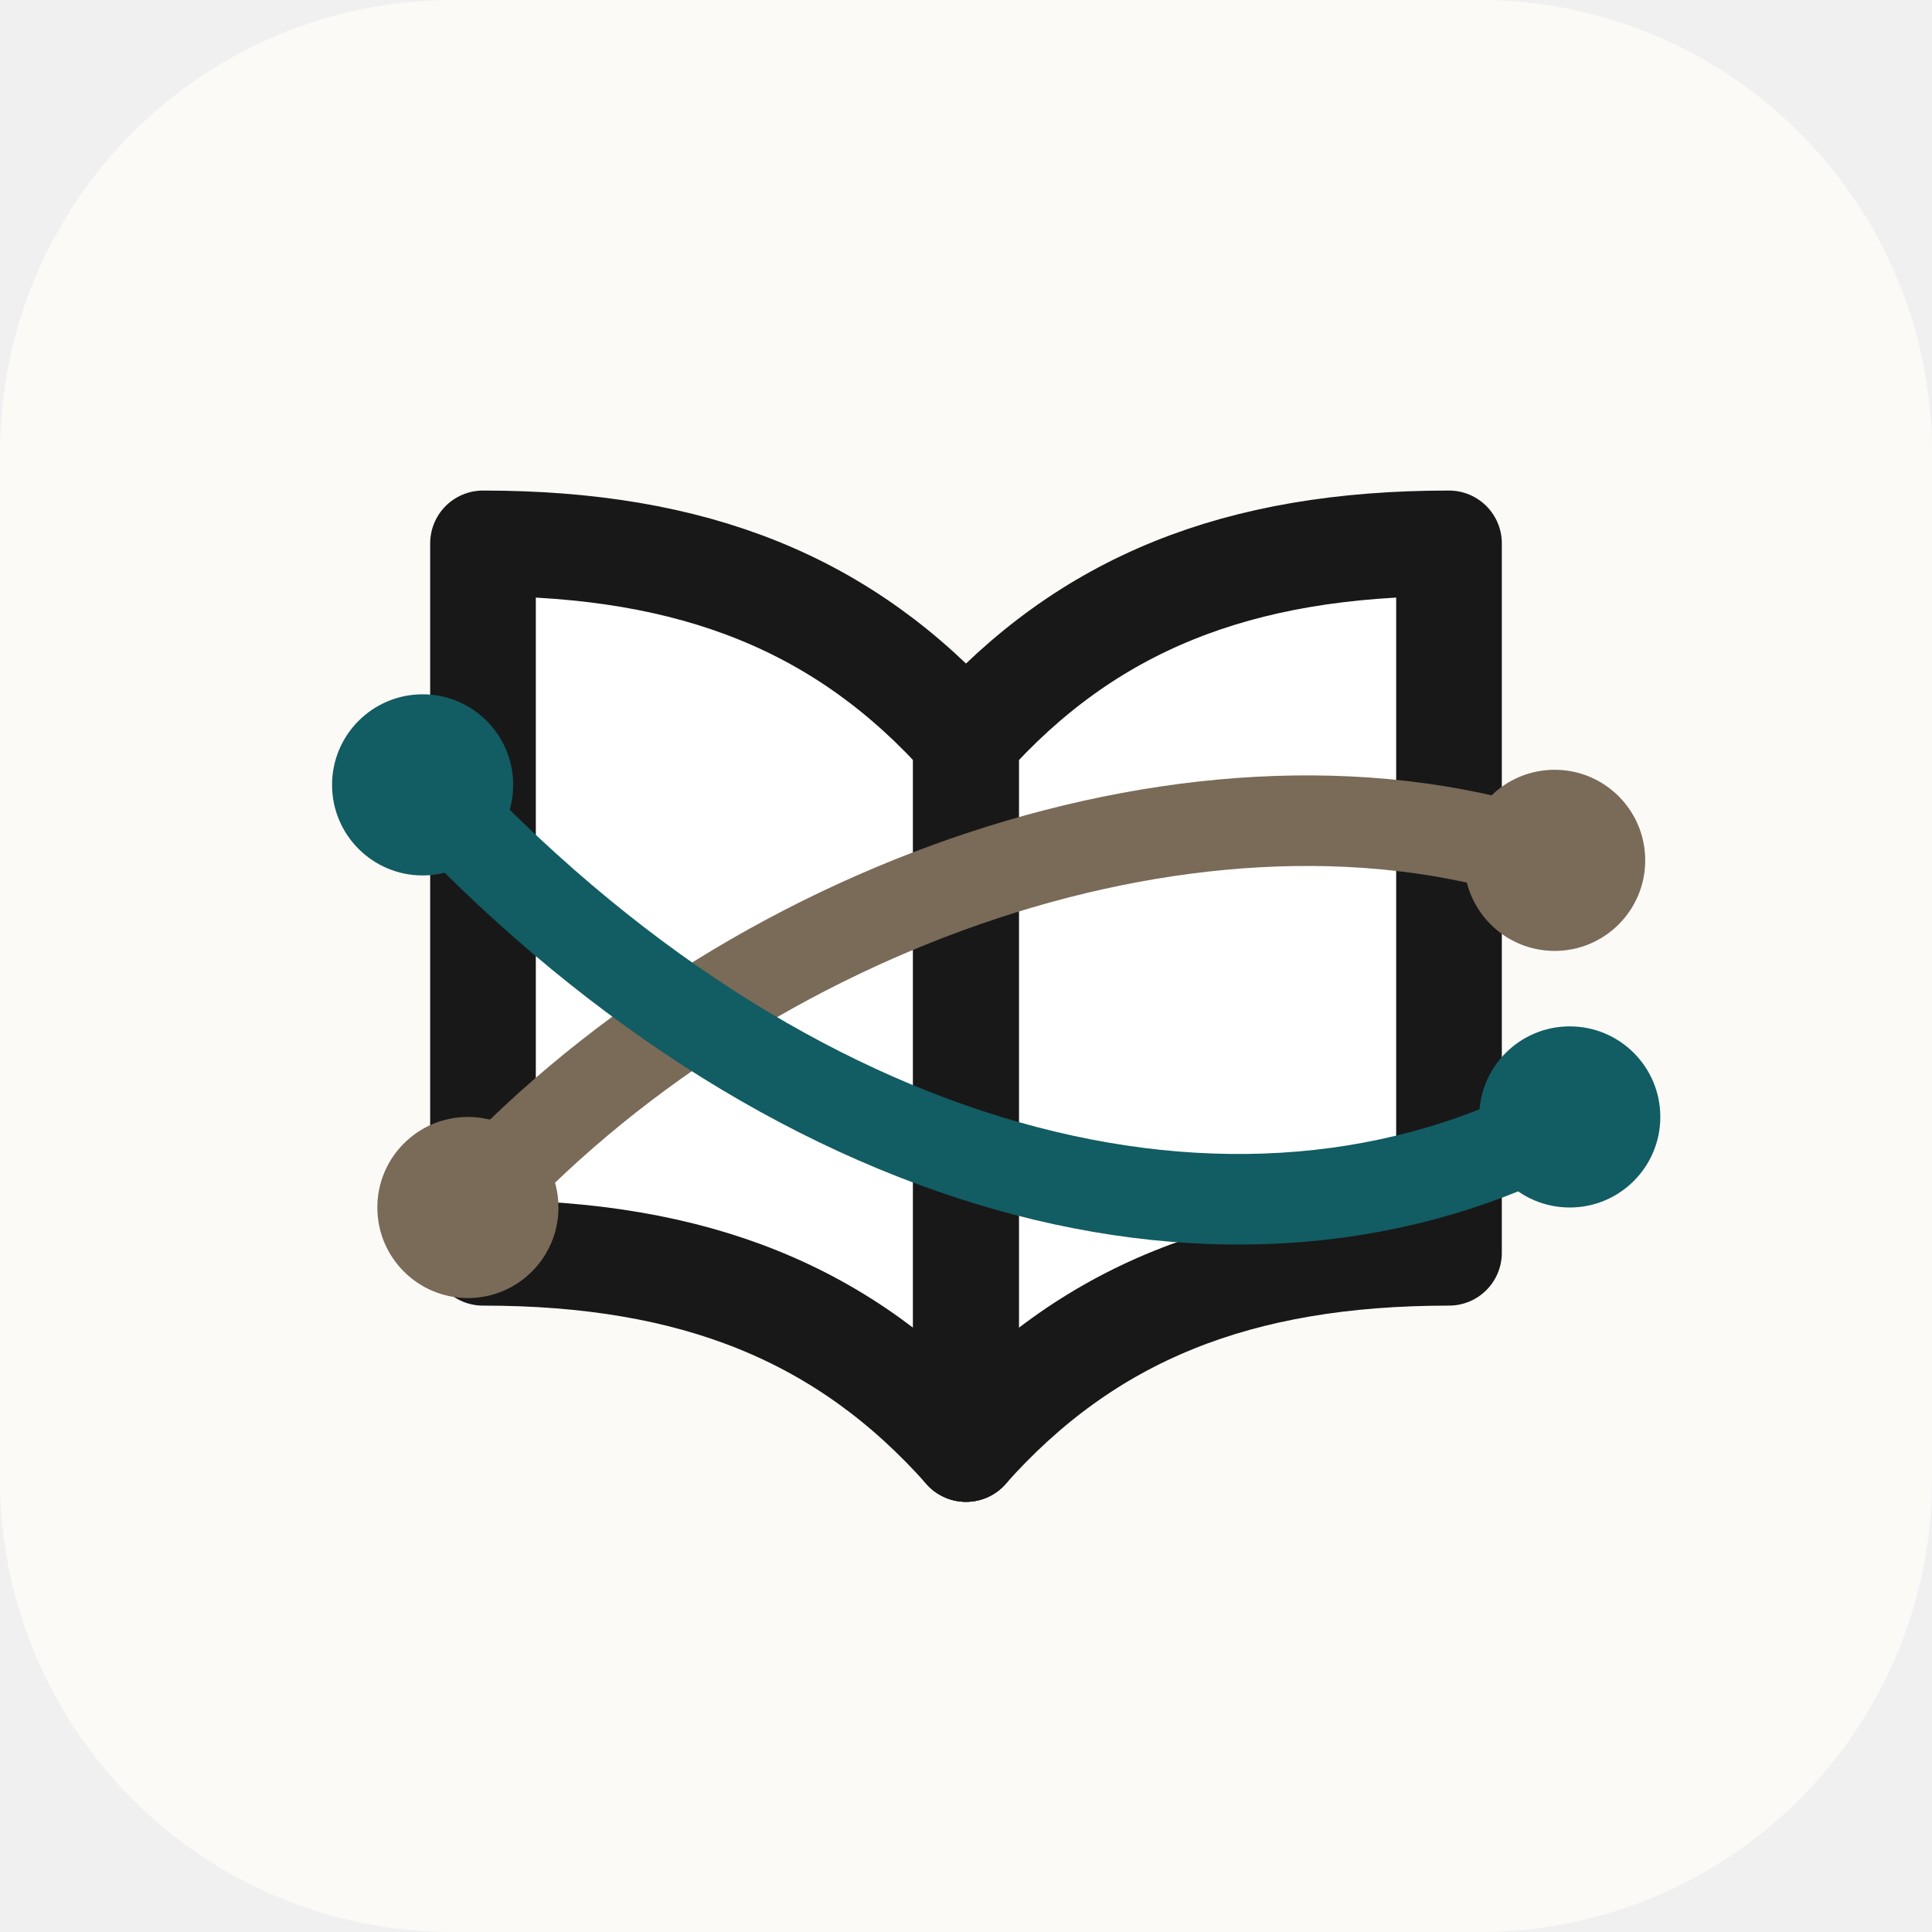
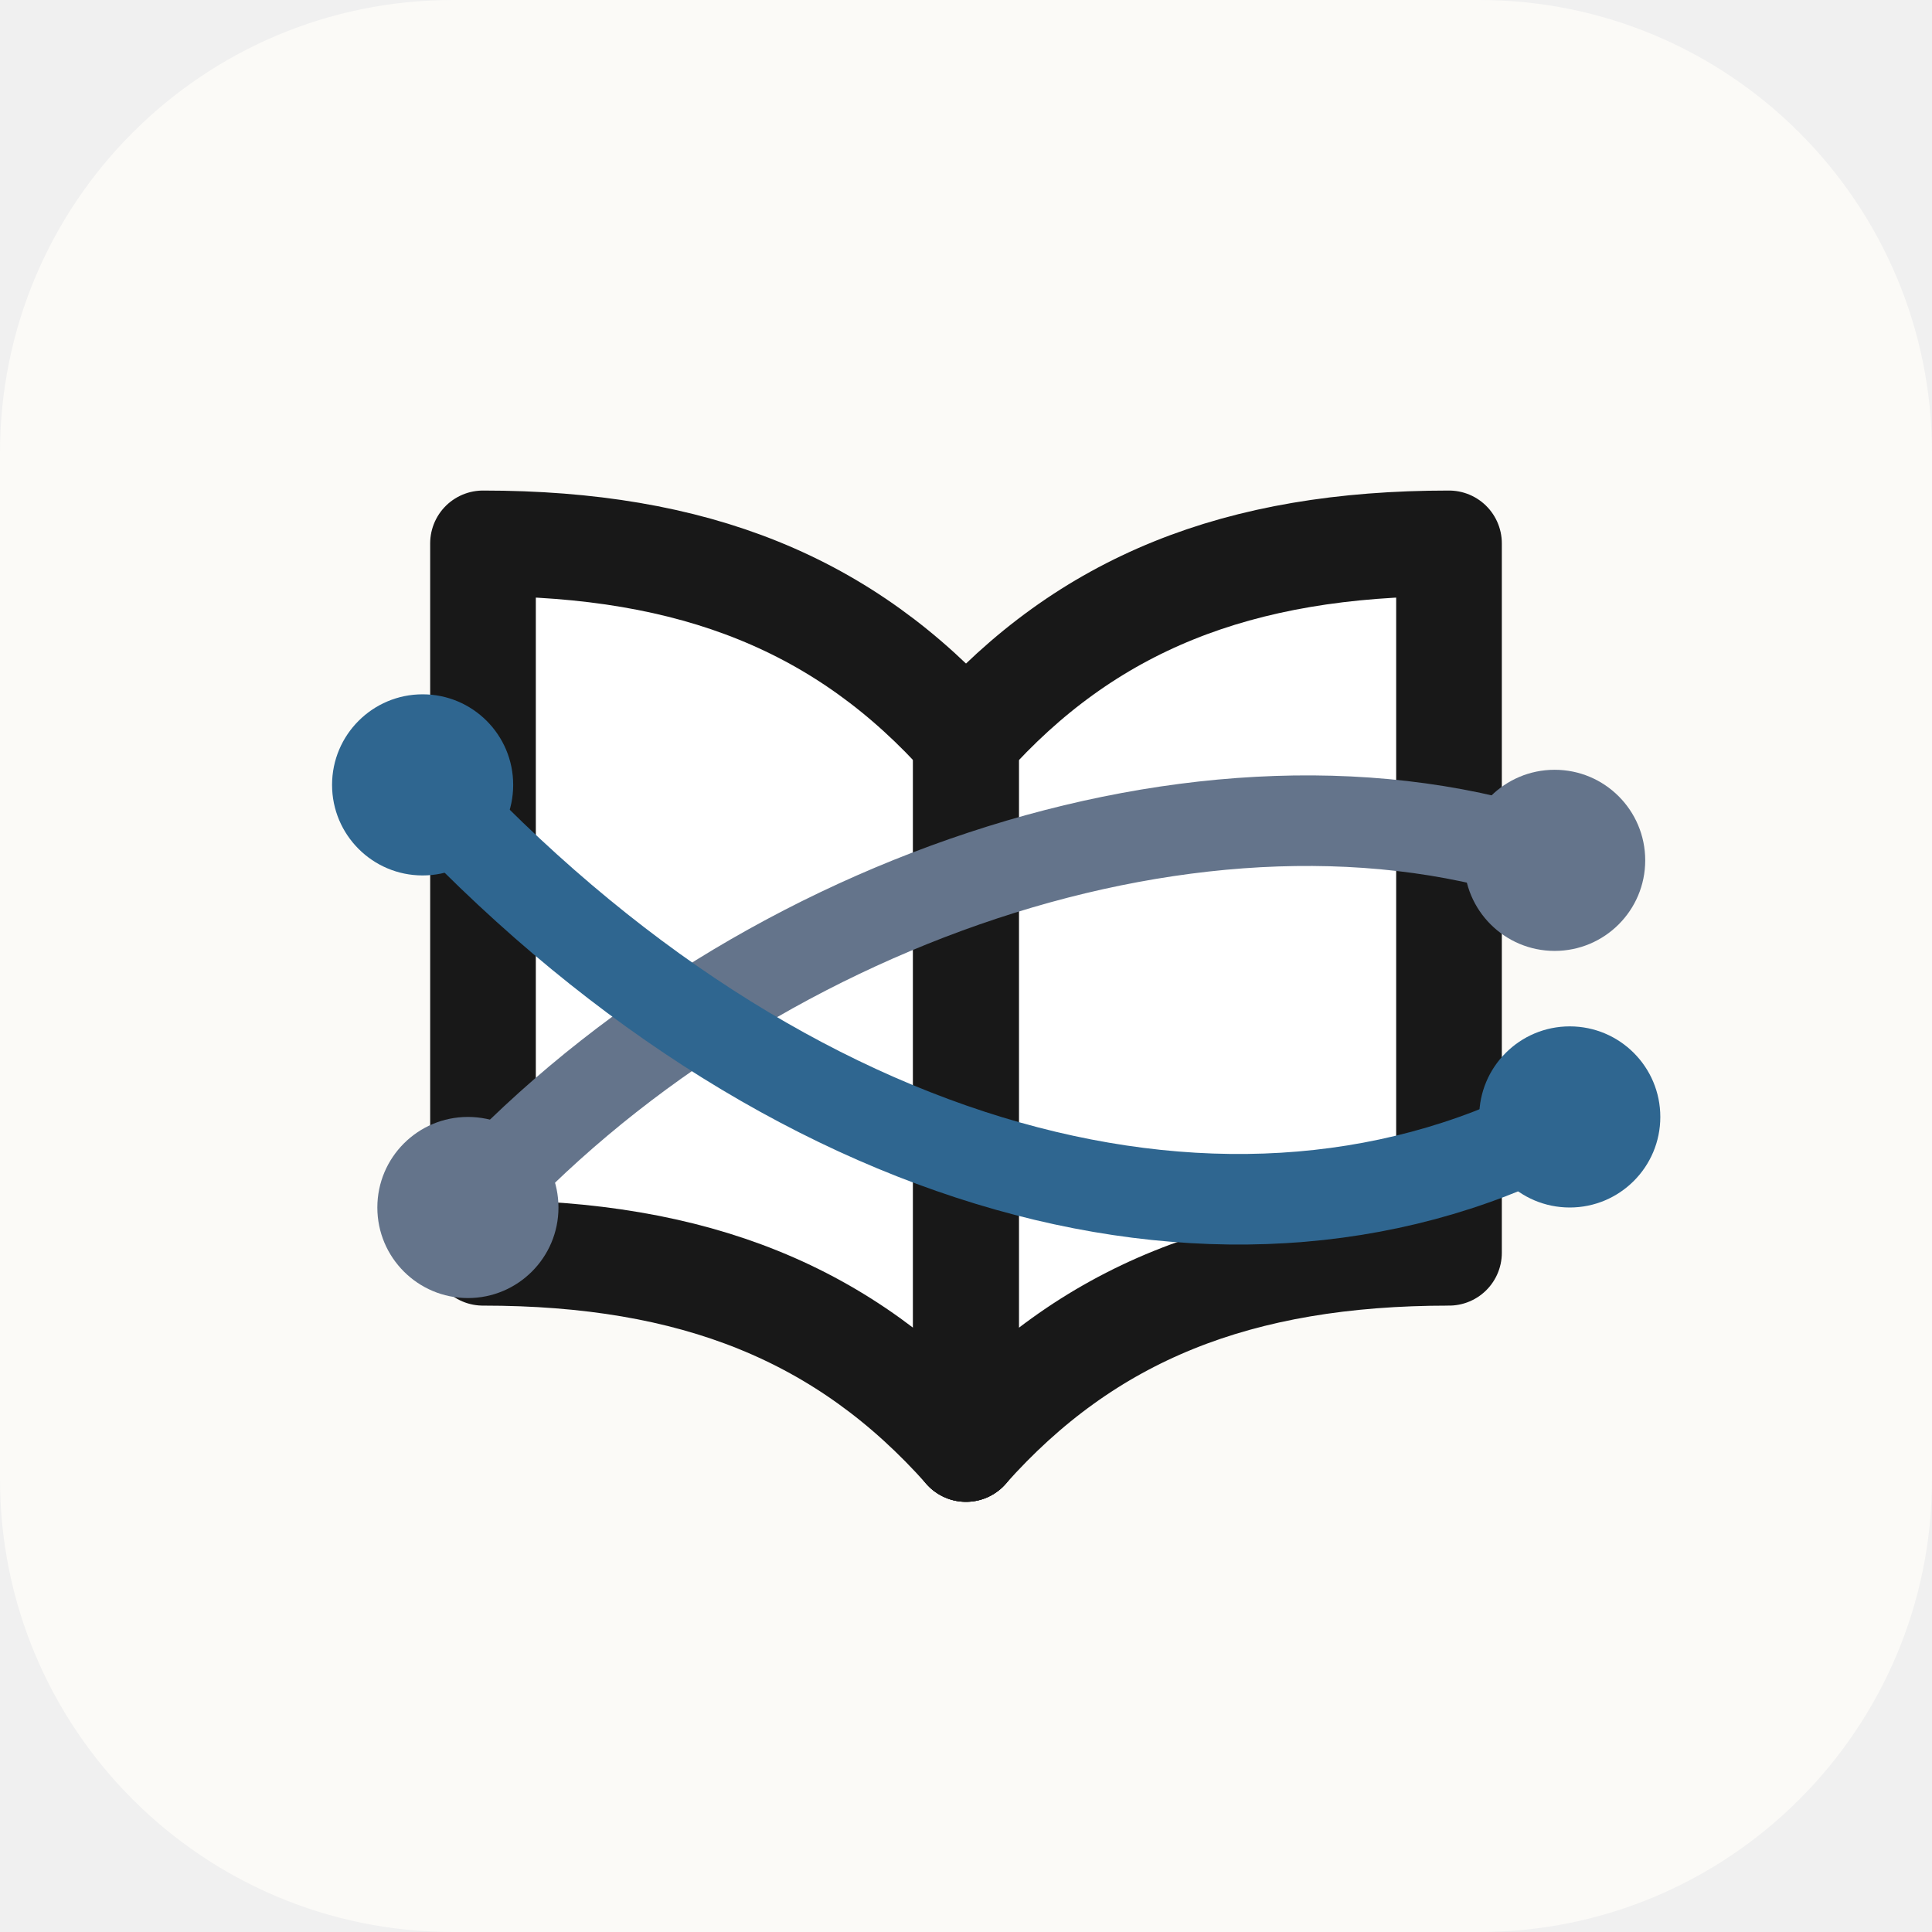
<svg xmlns="http://www.w3.org/2000/svg" viewBox="0 0 128 128" role="img" aria-labelledby="title desc">
  <rect width="128" height="128" rx="30" fill="#fbfaf7" />
  <path d="M32 36c14 0 24 4 32 13v47c-8-9-18-13-32-13z" fill="#ffffff" stroke="#181818" stroke-width="7" stroke-linejoin="round" />
  <path d="M96 36c-14 0-24 4-32 13v47c8-9 18-13 32-13z" fill="#ffffff" stroke="#181818" stroke-width="7" stroke-linejoin="round" />
  <path d="M64 49v47" fill="none" stroke="#181818" stroke-width="7" stroke-linecap="round" />
-   <path d="M31 80c18-20 49-31 72-23" fill="none" stroke="#7a6a58" stroke-width="6" stroke-linecap="round" />
-   <path d="M28 52c24 26 54 34 76 22" fill="none" stroke="#125c63" stroke-width="6" stroke-linecap="round" />
-   <circle cx="31" cy="80" r="6" fill="#7a6a58" />
-   <circle cx="103" cy="57" r="6" fill="#7a6a58" />
-   <circle cx="28" cy="52" r="6" fill="#125c63" />
-   <circle cx="104" cy="74" r="6" fill="#125c63" />
+   <path d="M31 80c18-20 49-31 72-23" fill="none" stroke="#64748b" stroke-width="6" stroke-linecap="round" />
+   <path d="M28 52c24 26 54 34 76 22" fill="none" stroke="#2f6690" stroke-width="6" stroke-linecap="round" />
+   <circle cx="31" cy="80" r="6" fill="#64748b" />
+   <circle cx="103" cy="57" r="6" fill="#64748b" />
+   <circle cx="28" cy="52" r="6" fill="#2f6690" />
+   <circle cx="104" cy="74" r="6" fill="#2f6690" />
</svg>
